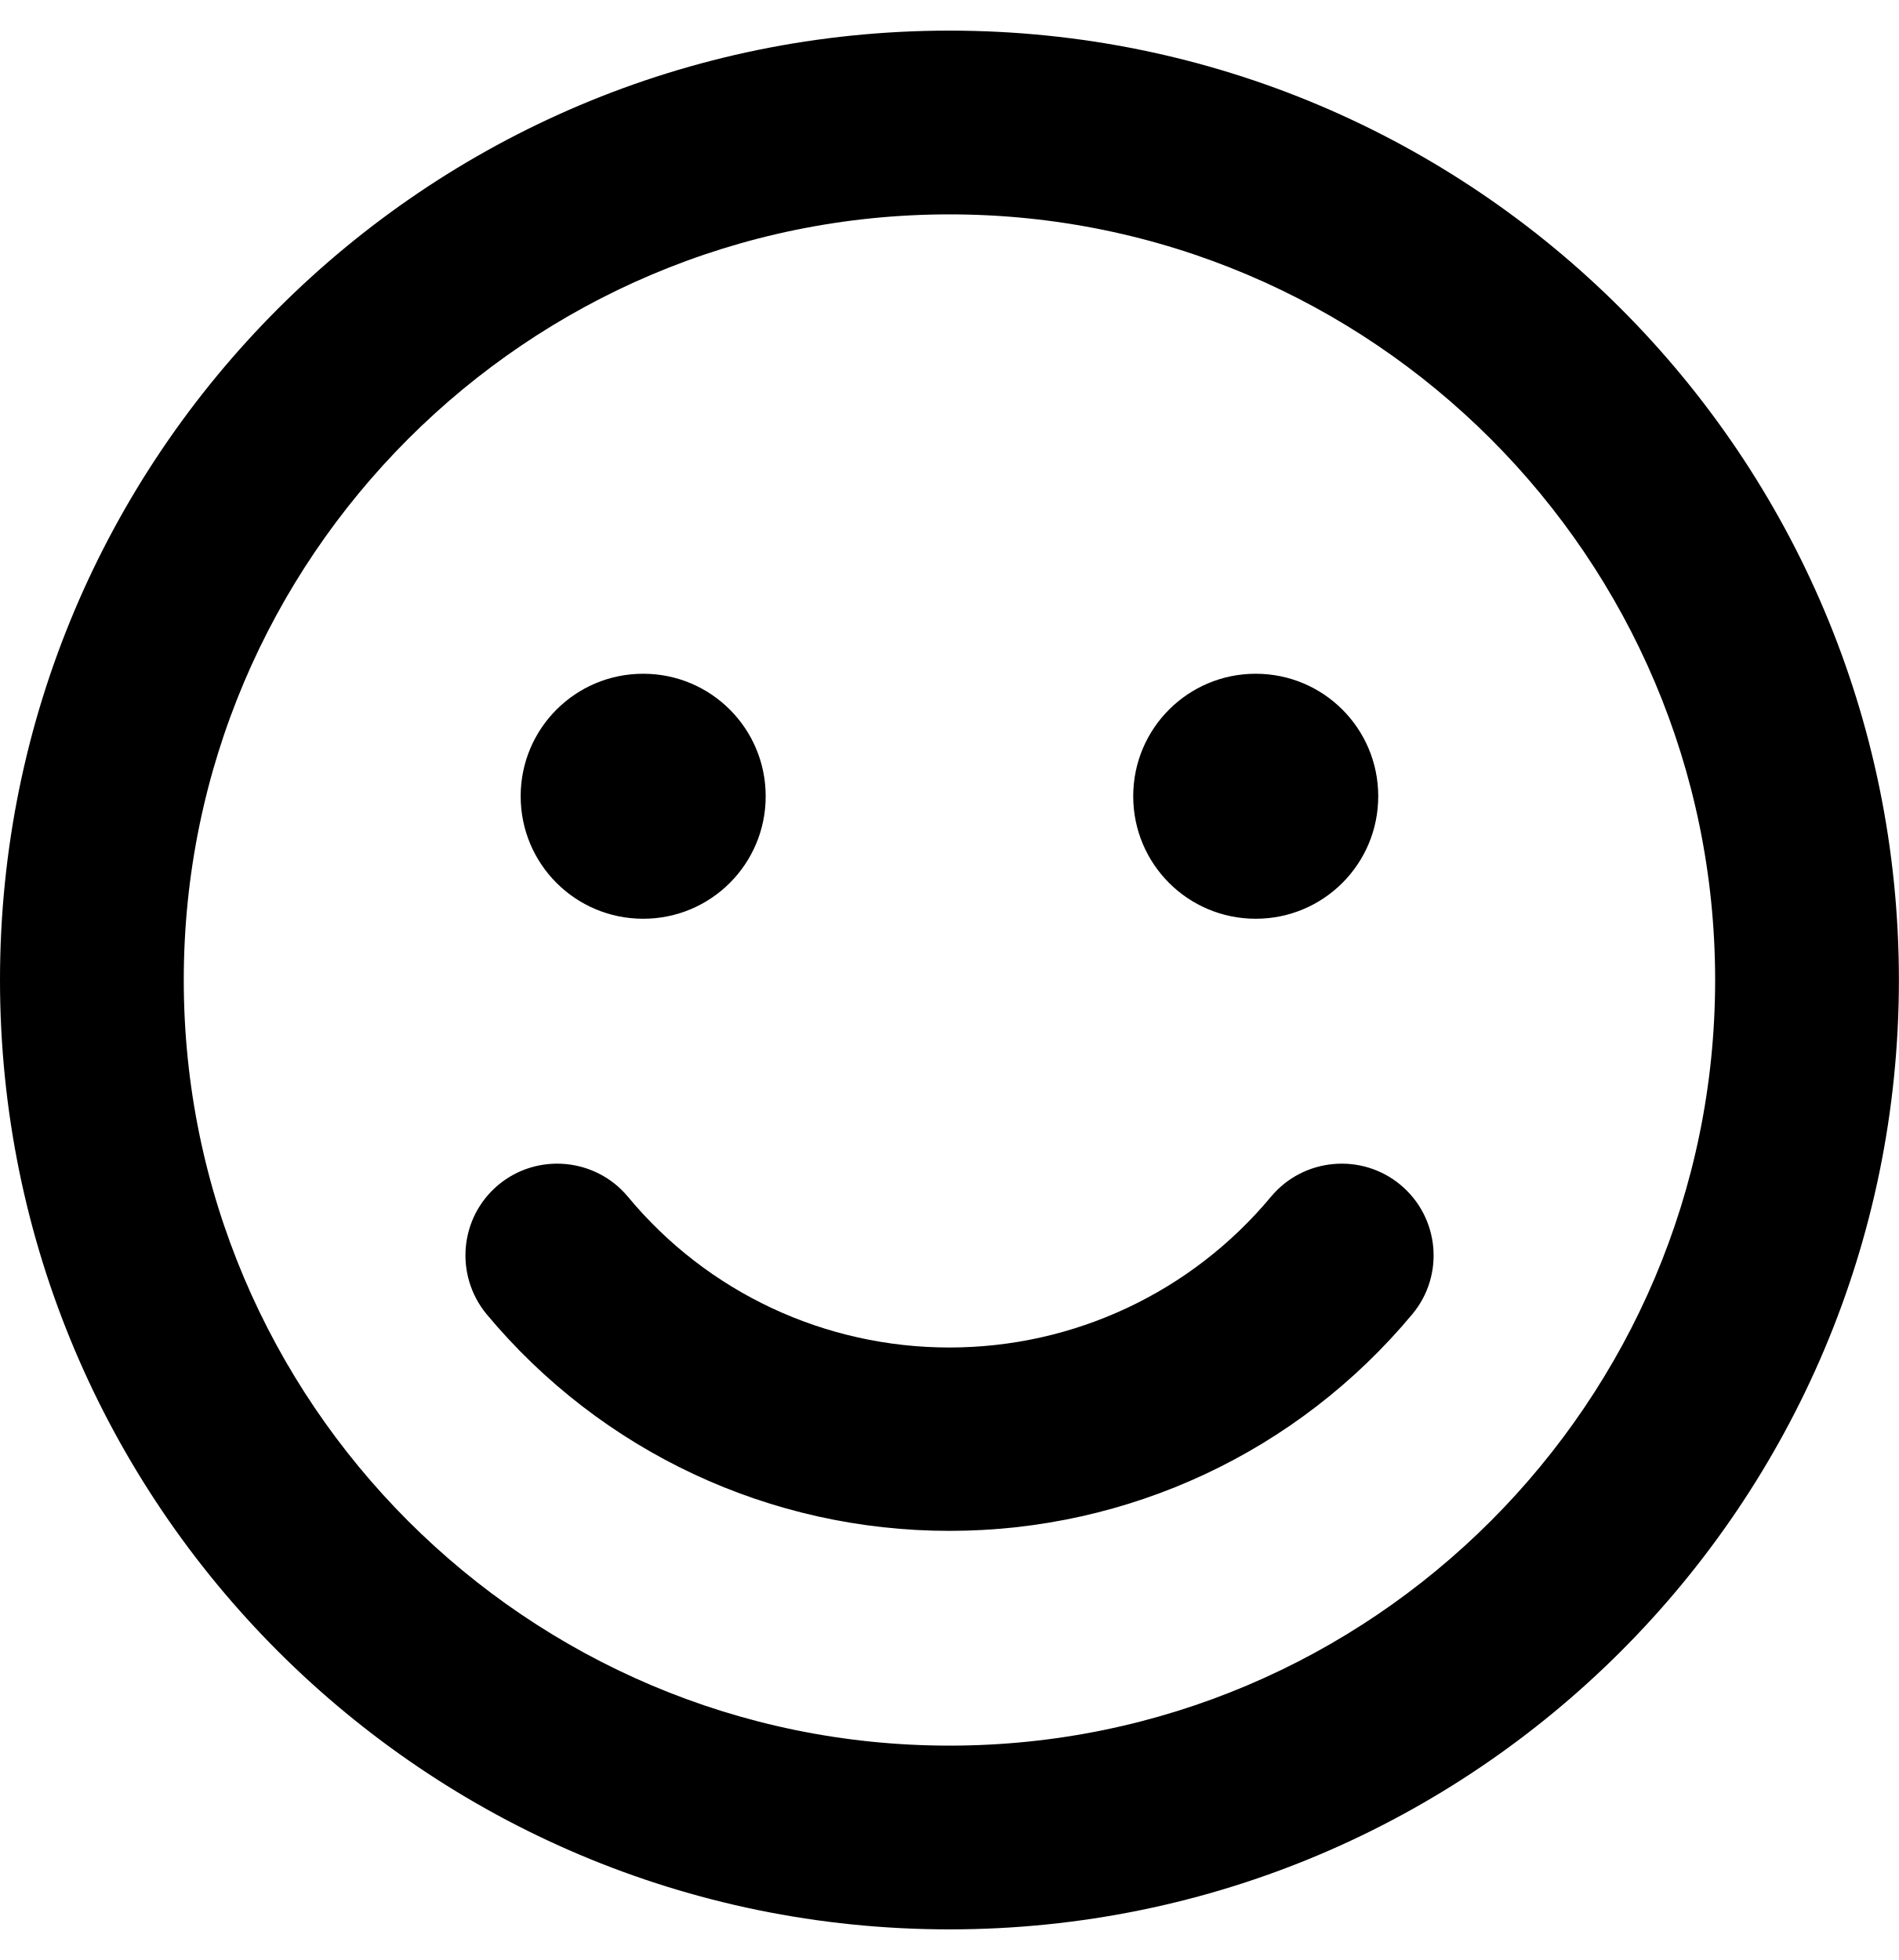
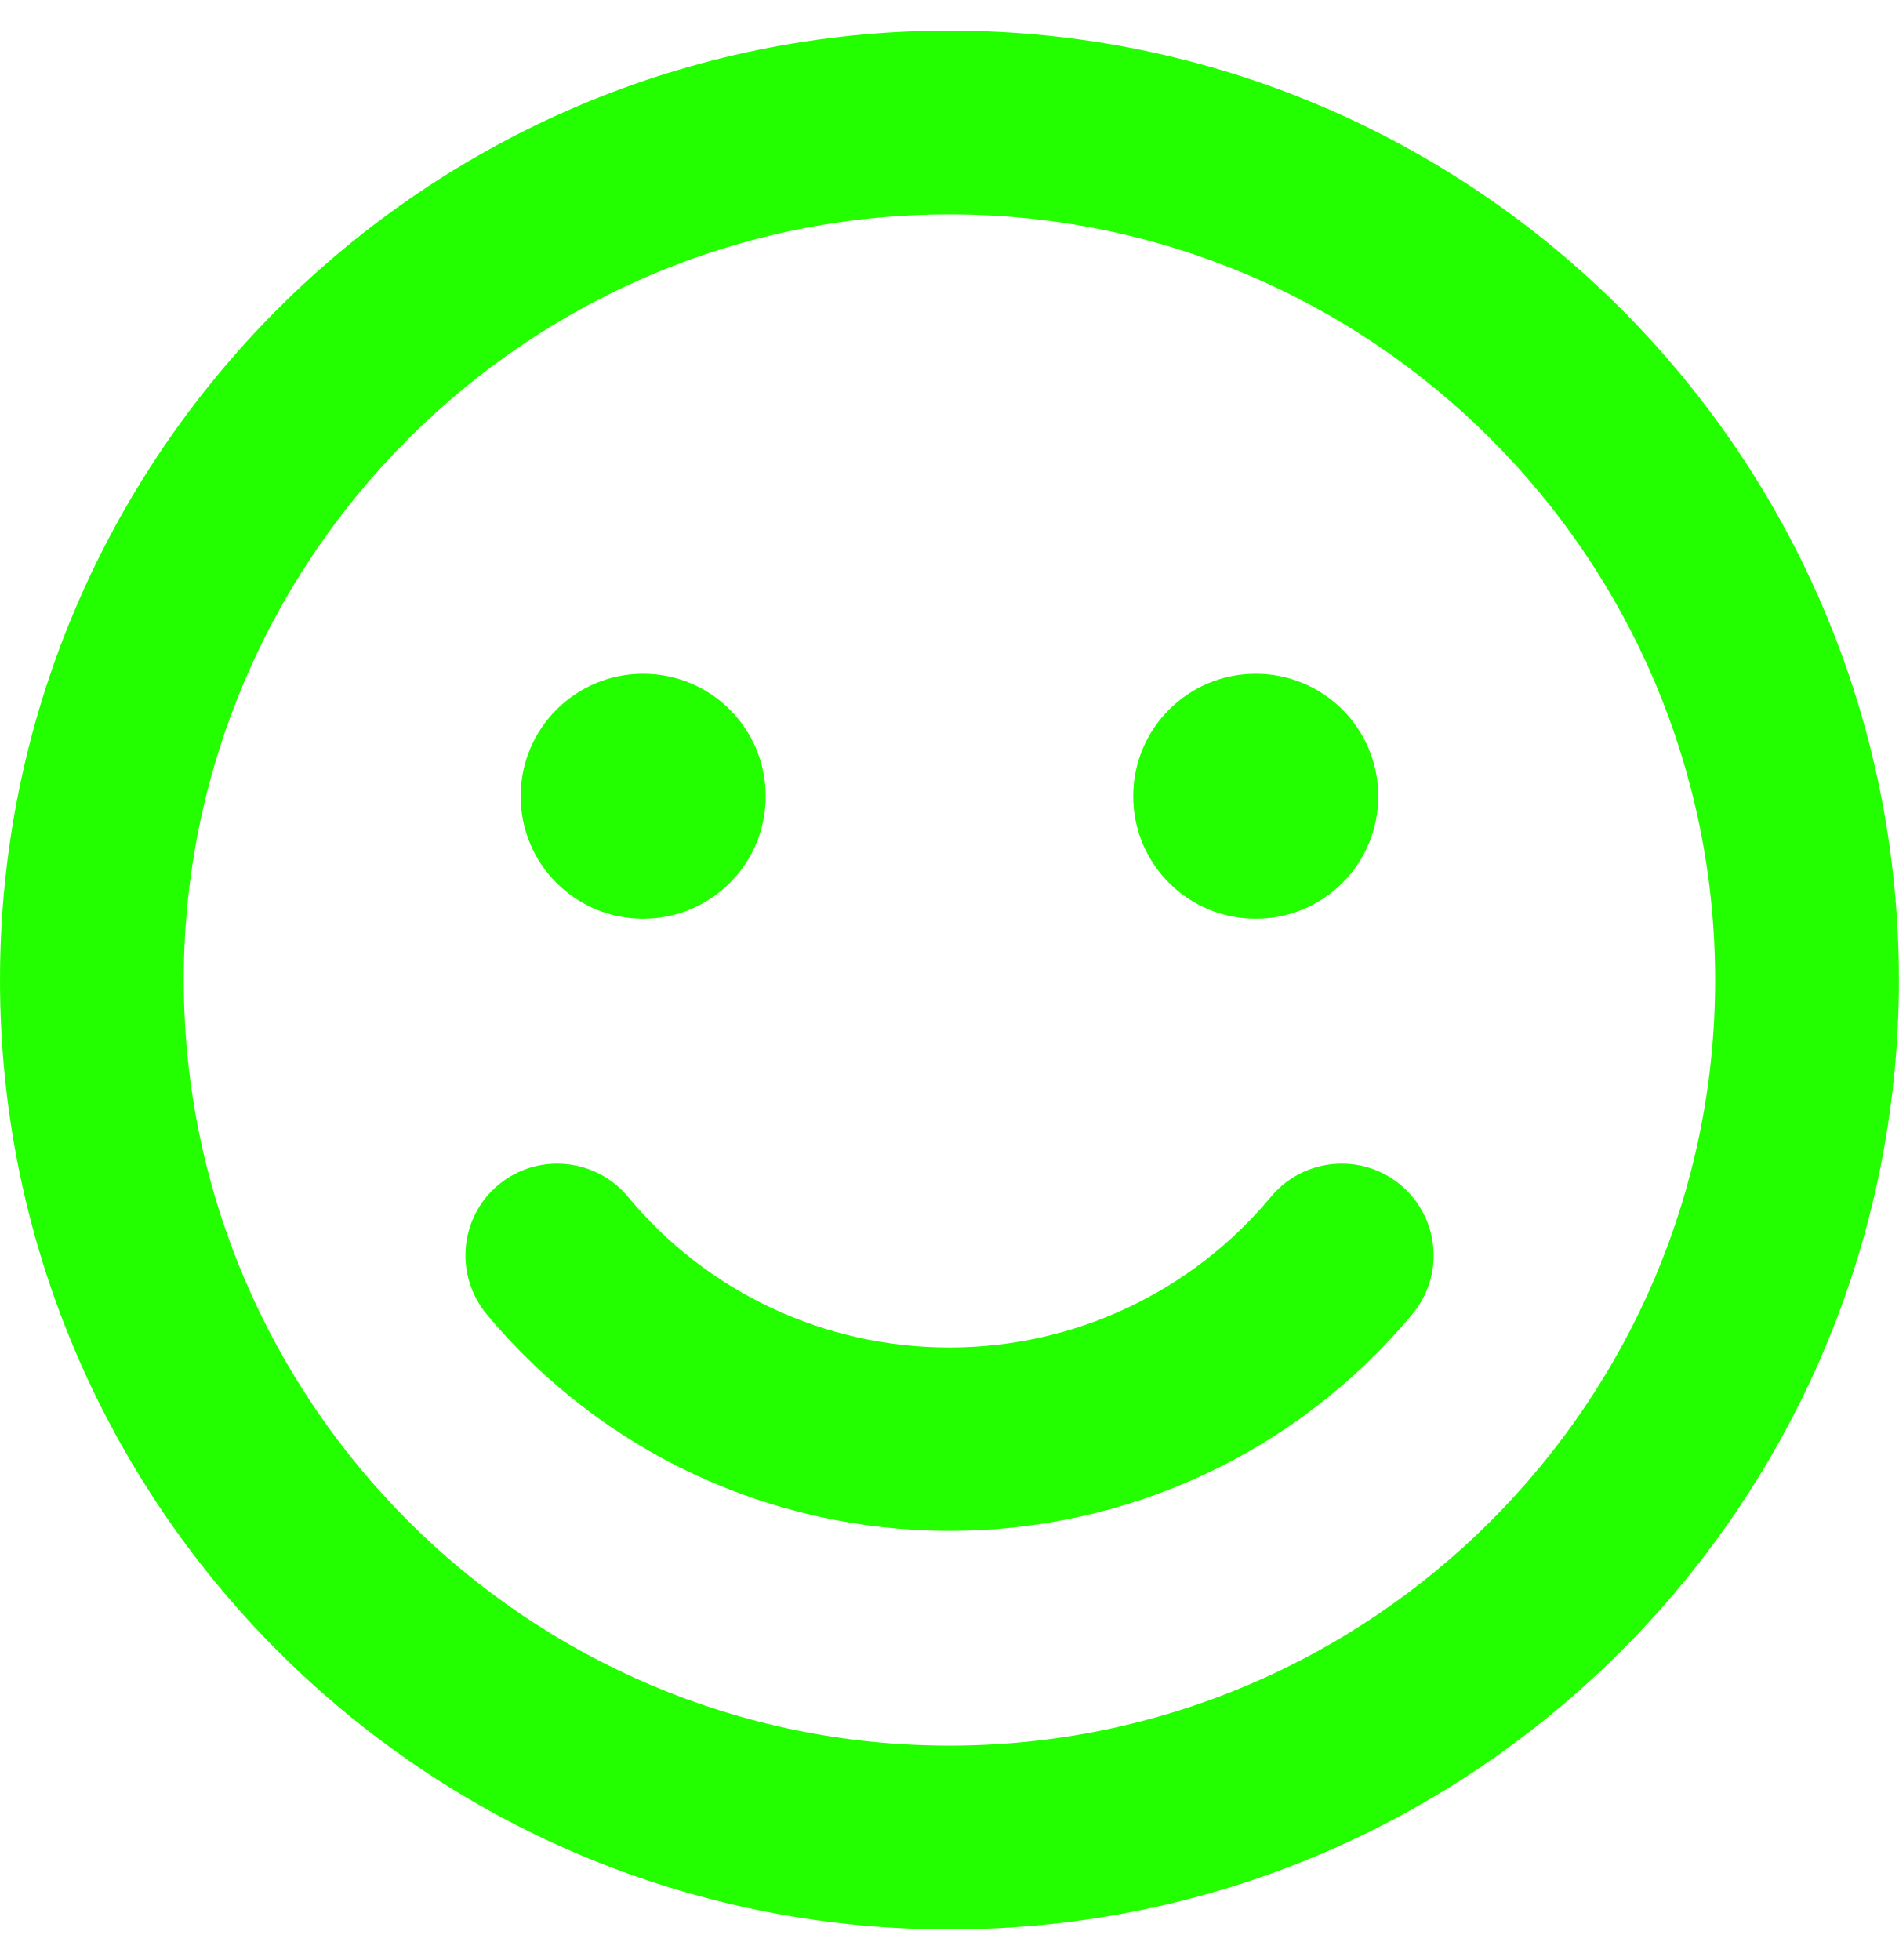
<svg xmlns="http://www.w3.org/2000/svg" aria-hidden="true" focusable="false" data-prefix="far" data-icon="smile" class="svg-inline--fa fa-smile fa-w-16" role="img" viewBox="0 0 496 512">
-   <path fill="currentColor" d="M248 8C111 8 0 119 0 256s111 248 248 248 248-111 248-248S385 8 248 8zm0 448c-110.3 0-200-89.7-200-200S137.7 56 248 56s200 89.7 200 200-89.7 200-200 200zm-80-216c17.7 0 32-14.3 32-32s-14.3-32-32-32-32 14.3-32 32 14.3 32 32 32zm160 0c17.7 0 32-14.3 32-32s-14.3-32-32-32-32 14.3-32 32 14.3 32 32 32zm4 72.6c-20.8 25-51.5 39.4-84 39.4s-63.2-14.3-84-39.4c-8.5-10.2-23.7-11.5-33.8-3.1-10.2 8.5-11.5 23.6-3.1 33.8 30 36 74.1 56.6 120.9 56.6s90.9-20.6 120.9-56.6c8.5-10.2 7.1-25.3-3.1-33.8-10.1-8.4-25.3-7.1-33.8 3.1z" />
+   <path fill="#24FF00" d="M248 8C111 8 0 119 0 256s111 248 248 248 248-111 248-248S385 8 248 8zm0 448c-110.3 0-200-89.7-200-200S137.7 56 248 56s200 89.7 200 200-89.7 200-200 200zm-80-216c17.7 0 32-14.3 32-32s-14.3-32-32-32-32 14.3-32 32 14.3 32 32 32zm160 0c17.7 0 32-14.3 32-32s-14.3-32-32-32-32 14.3-32 32 14.3 32 32 32zm4 72.6c-20.8 25-51.5 39.4-84 39.4s-63.2-14.3-84-39.4c-8.5-10.2-23.7-11.5-33.8-3.1-10.2 8.5-11.5 23.6-3.1 33.8 30 36 74.1 56.6 120.9 56.6s90.9-20.6 120.9-56.6c8.5-10.2 7.1-25.3-3.1-33.8-10.1-8.4-25.3-7.1-33.8 3.1z" />
</svg>
